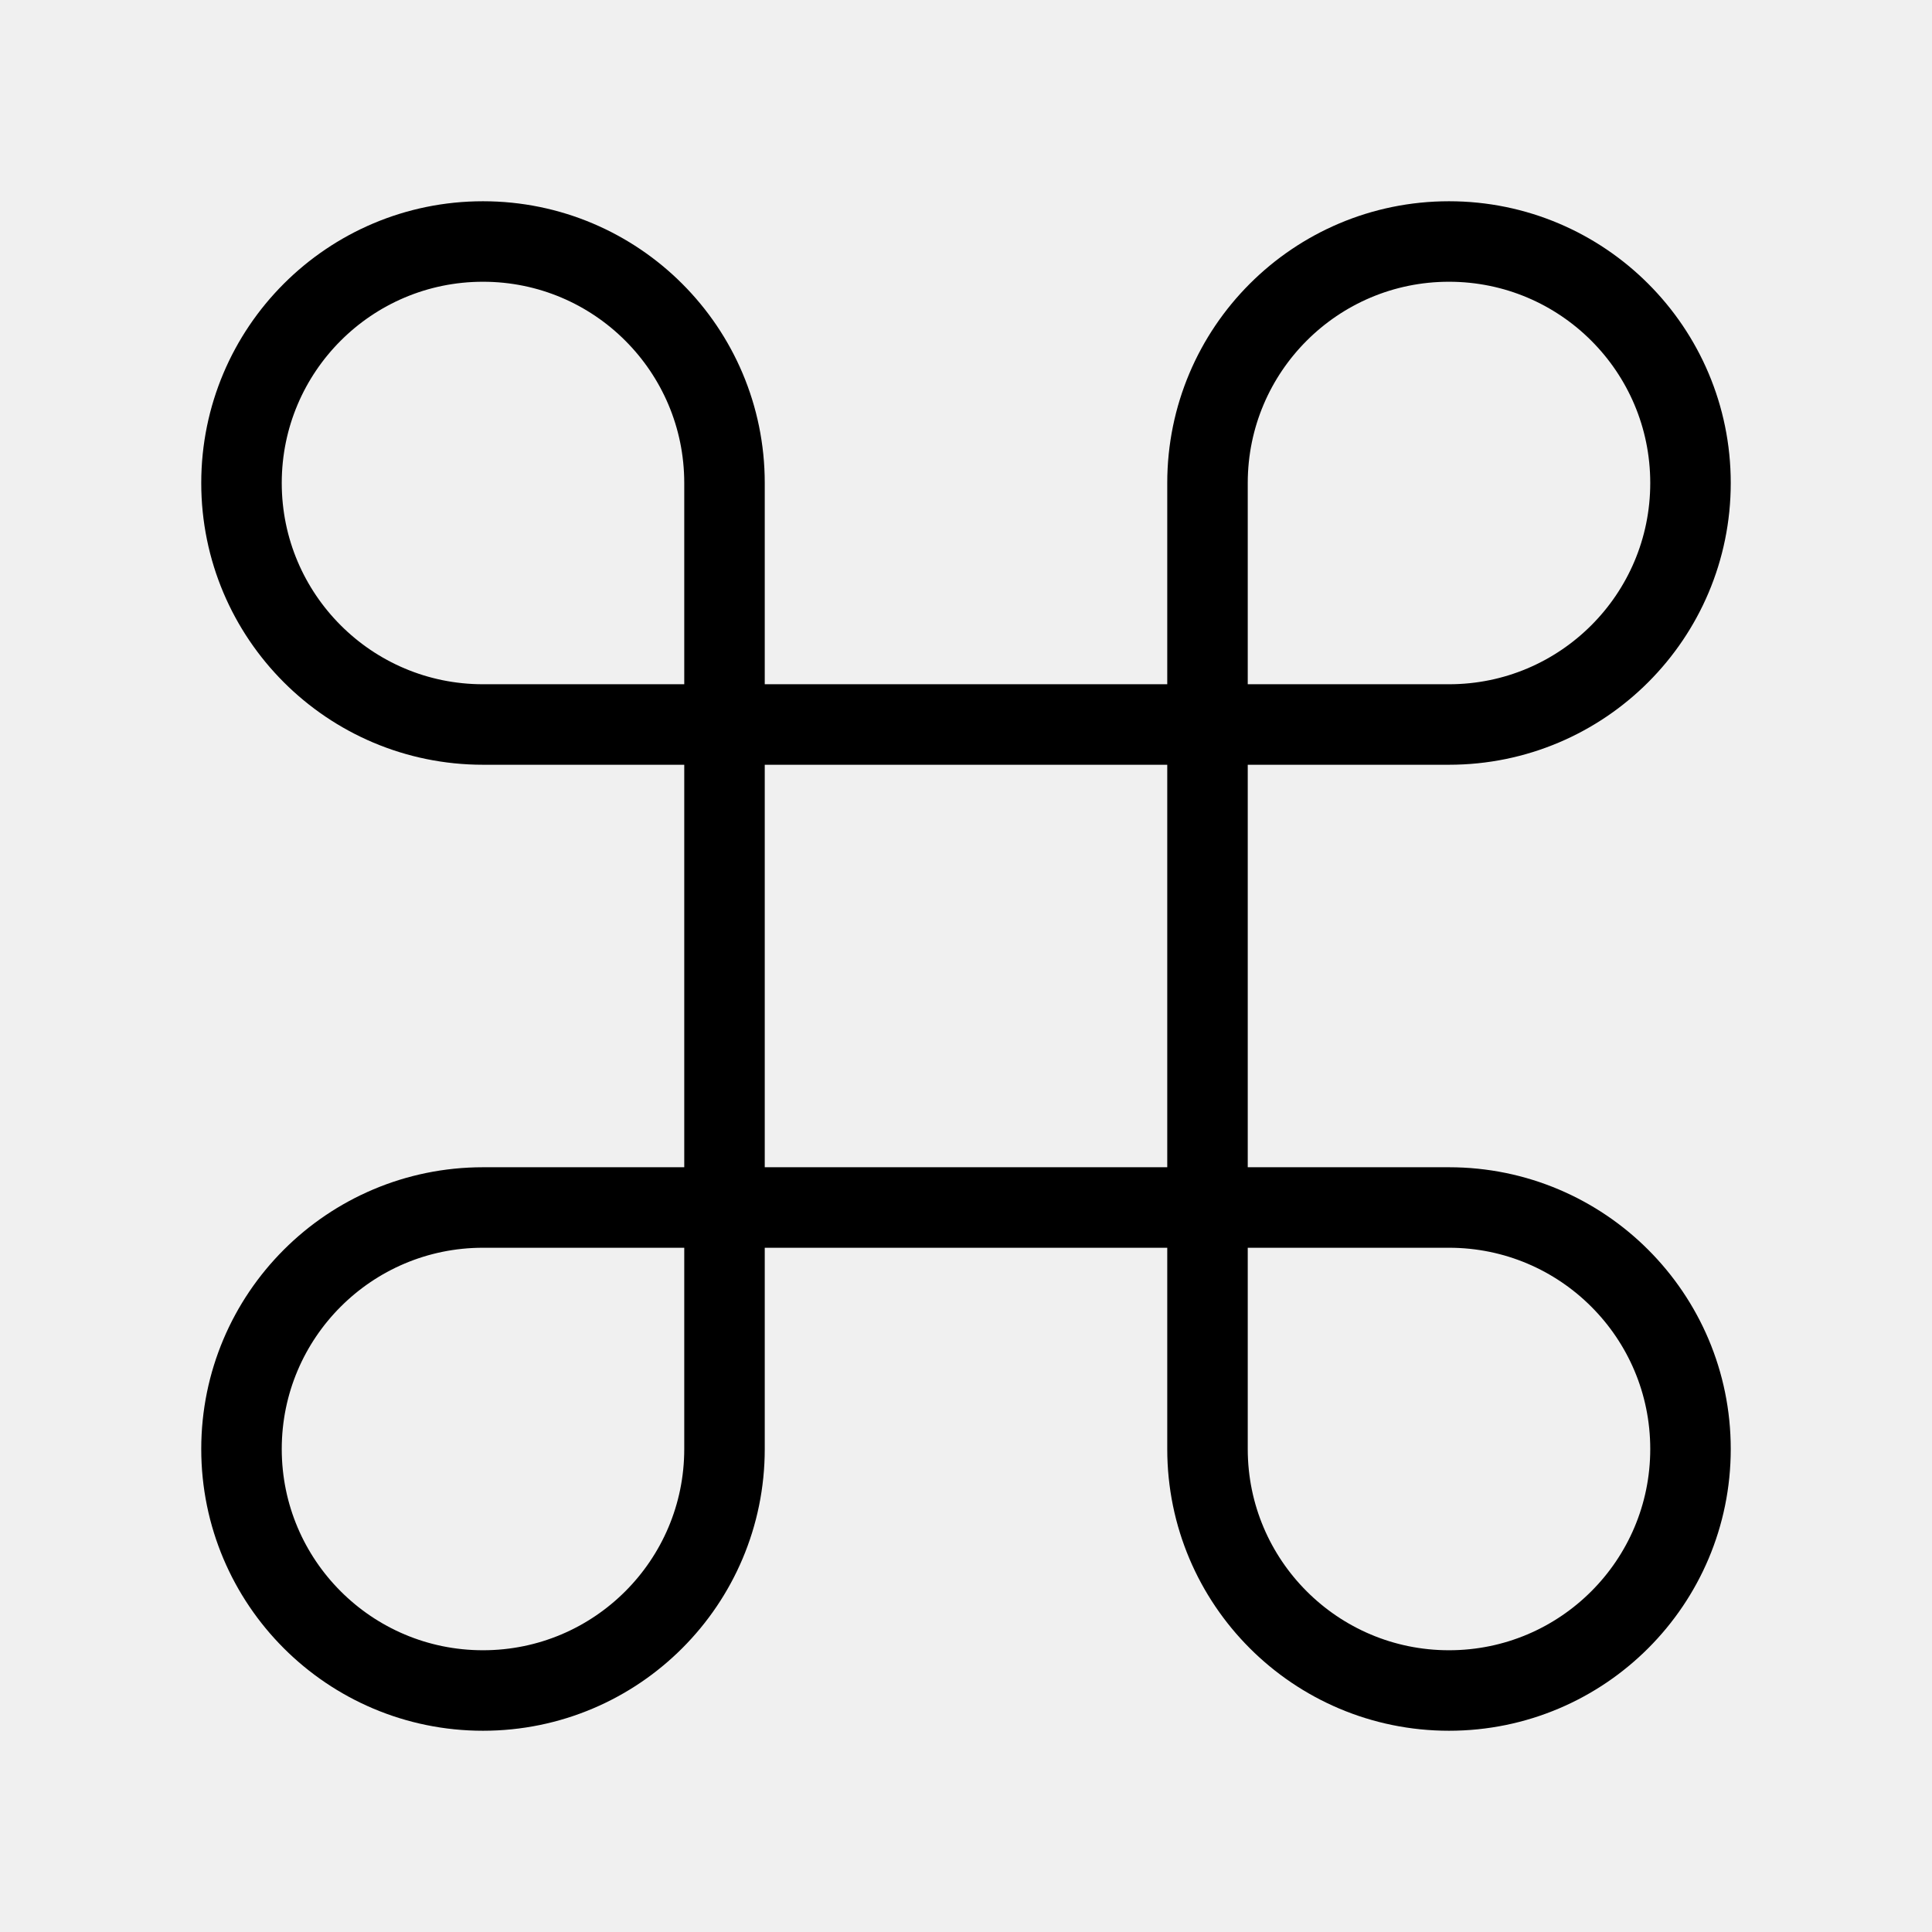
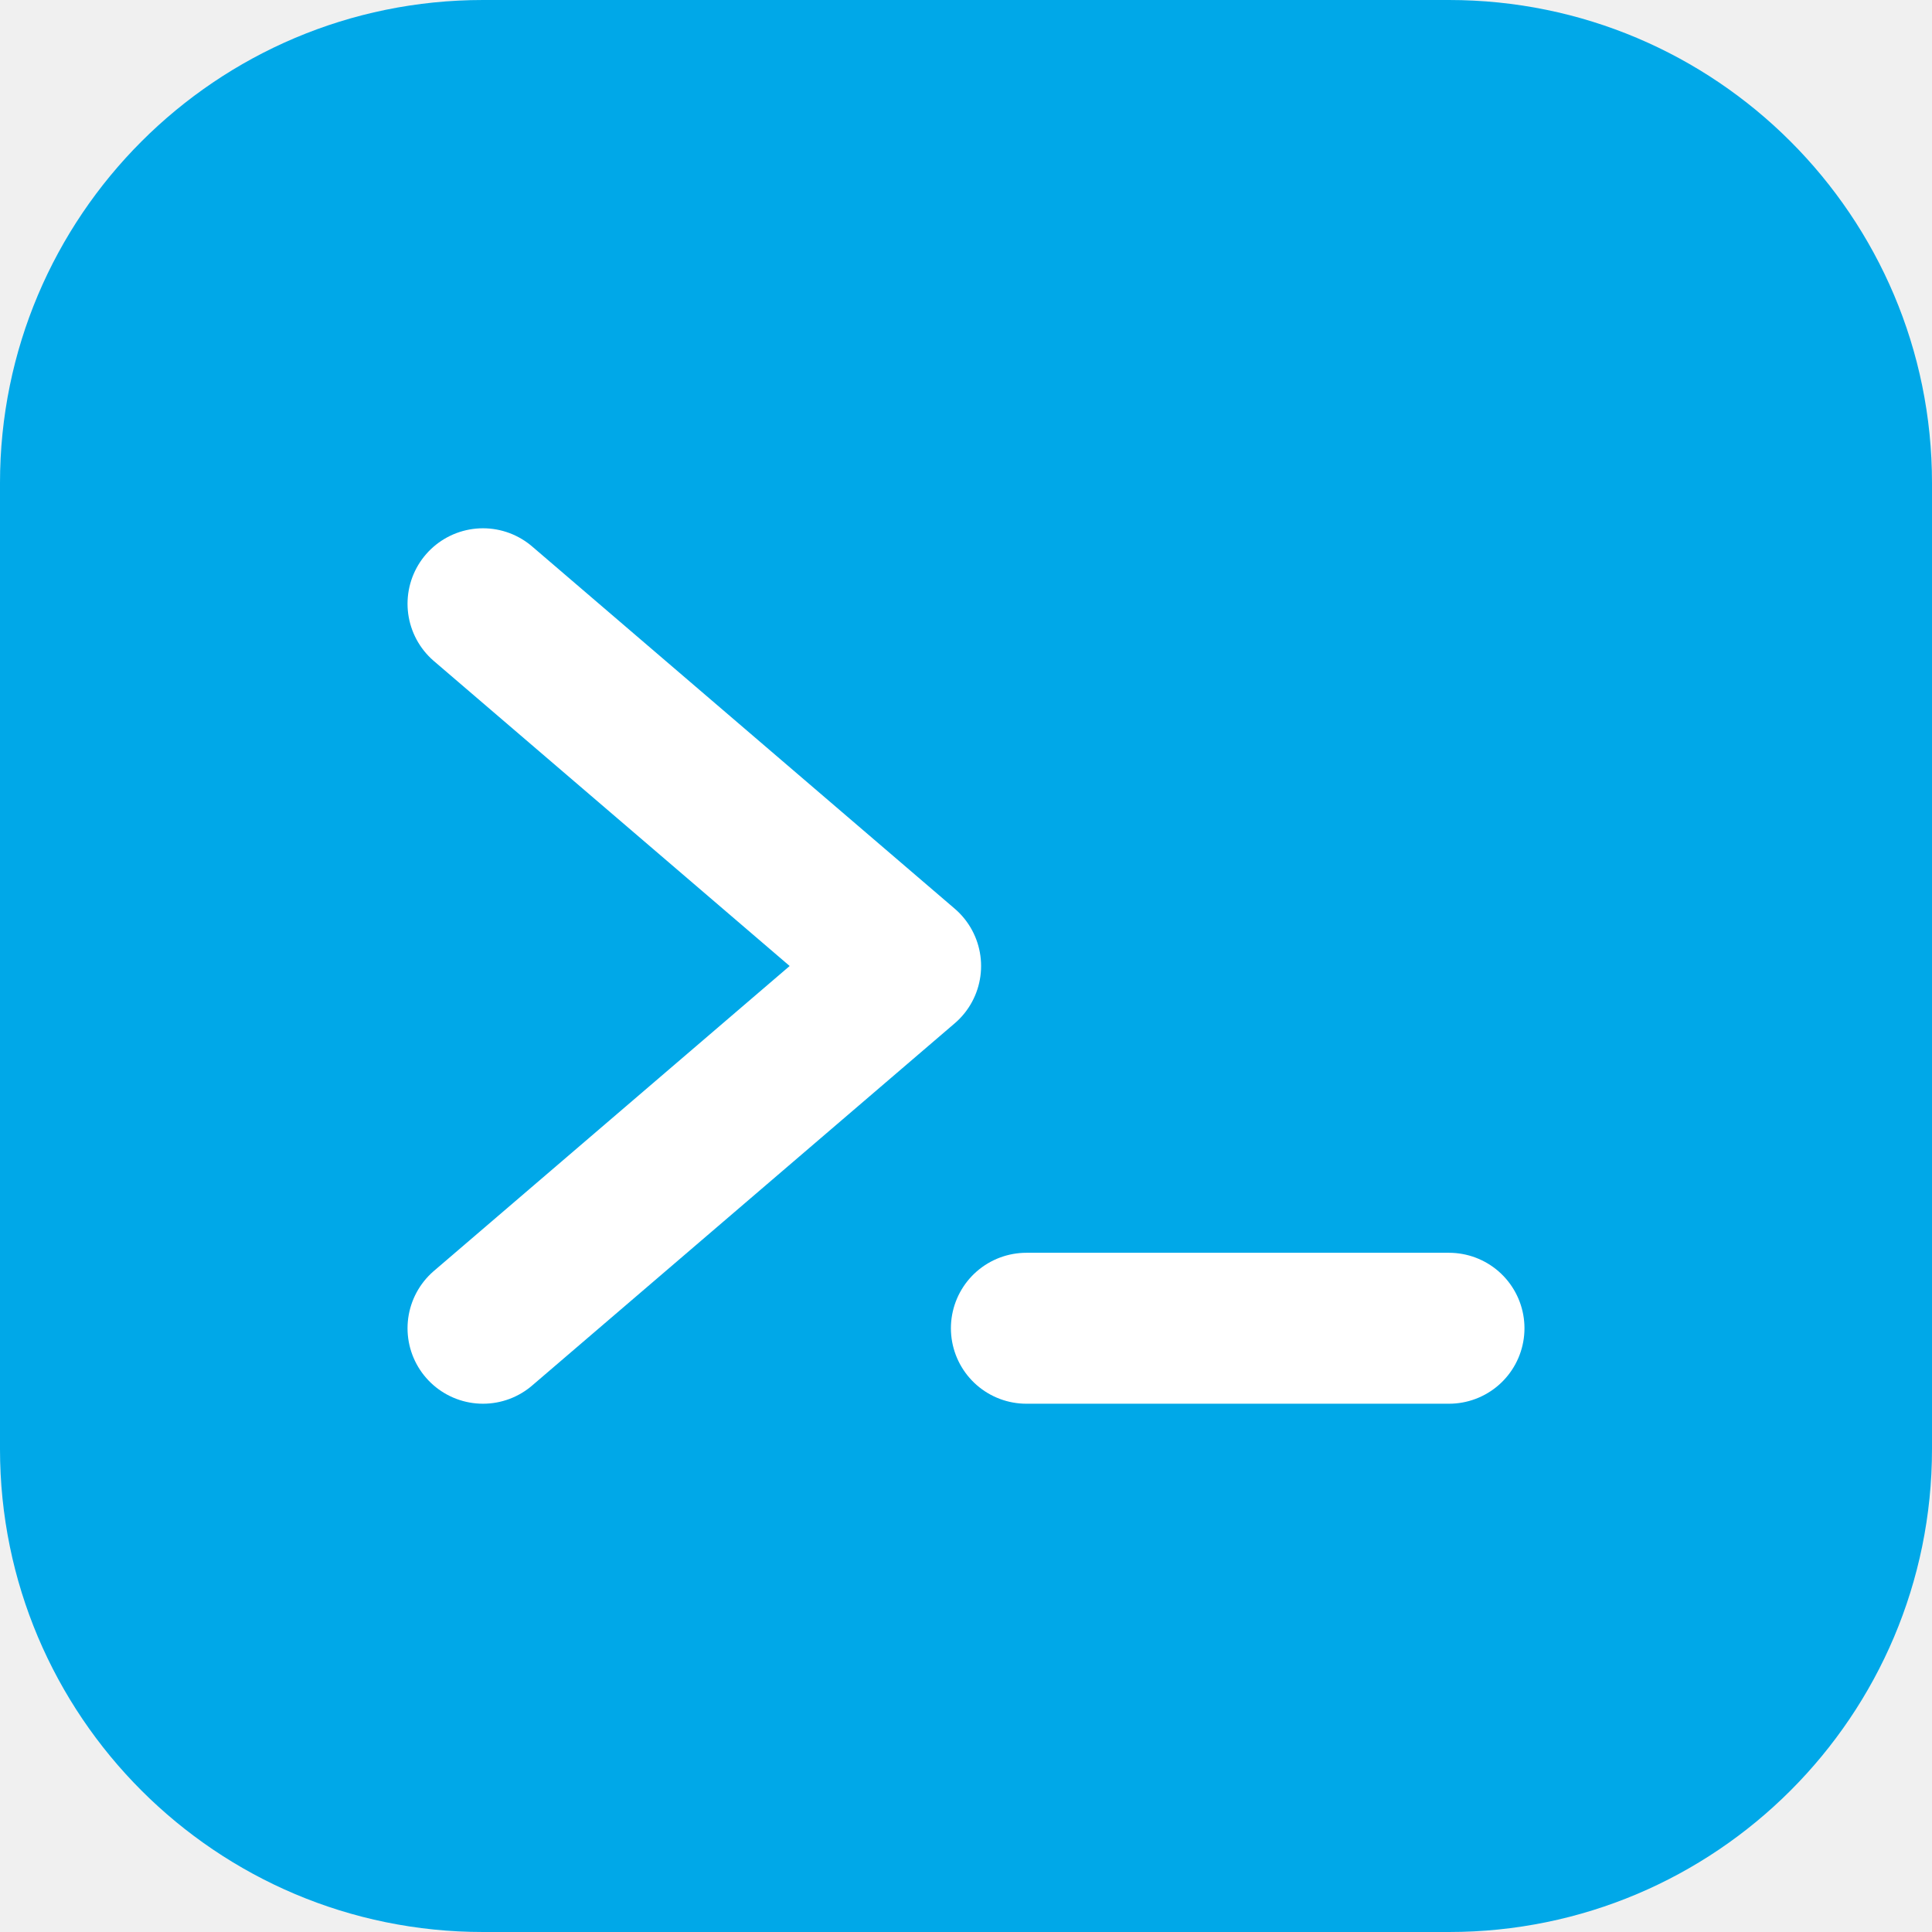
- <svg xmlns="http://www.w3.org/2000/svg" version="1.1" width="24" height="24">
-   <svg viewBox="0 0 24 24" fill="none" stroke="currentColor" strokewidth="2" strokelinecap="round" strokelinejoin="round">
-     <path d="M15 6v12a3 3 0 1 0 3-3H6a3 3 0 1 0 3 3V6a3 3 0 1 0-3 3h12a3 3 0 1 0-3-3" />
-   </svg>
-   <style>@media (prefers-color-scheme: light) { :root { filter: contrast(1) brightness(0.8); } }
- </style>
+ <svg xmlns="http://www.w3.org/2000/svg" width="32" height="32" viewBox="0 0 32 32" fill="none">
+   <rect width="32" height="32" rx="8" fill="#00a8e8" />
+   <polyline points="8 22 15 16 8 10" stroke="#ffffff" stroke-width="2.5" stroke-linecap="round" stroke-linejoin="round" fill="none" />
+   <line x1="17" y1="22" x2="24" y2="22" stroke="#ffffff" stroke-width="2.5" stroke-linecap="round" />
</svg>
